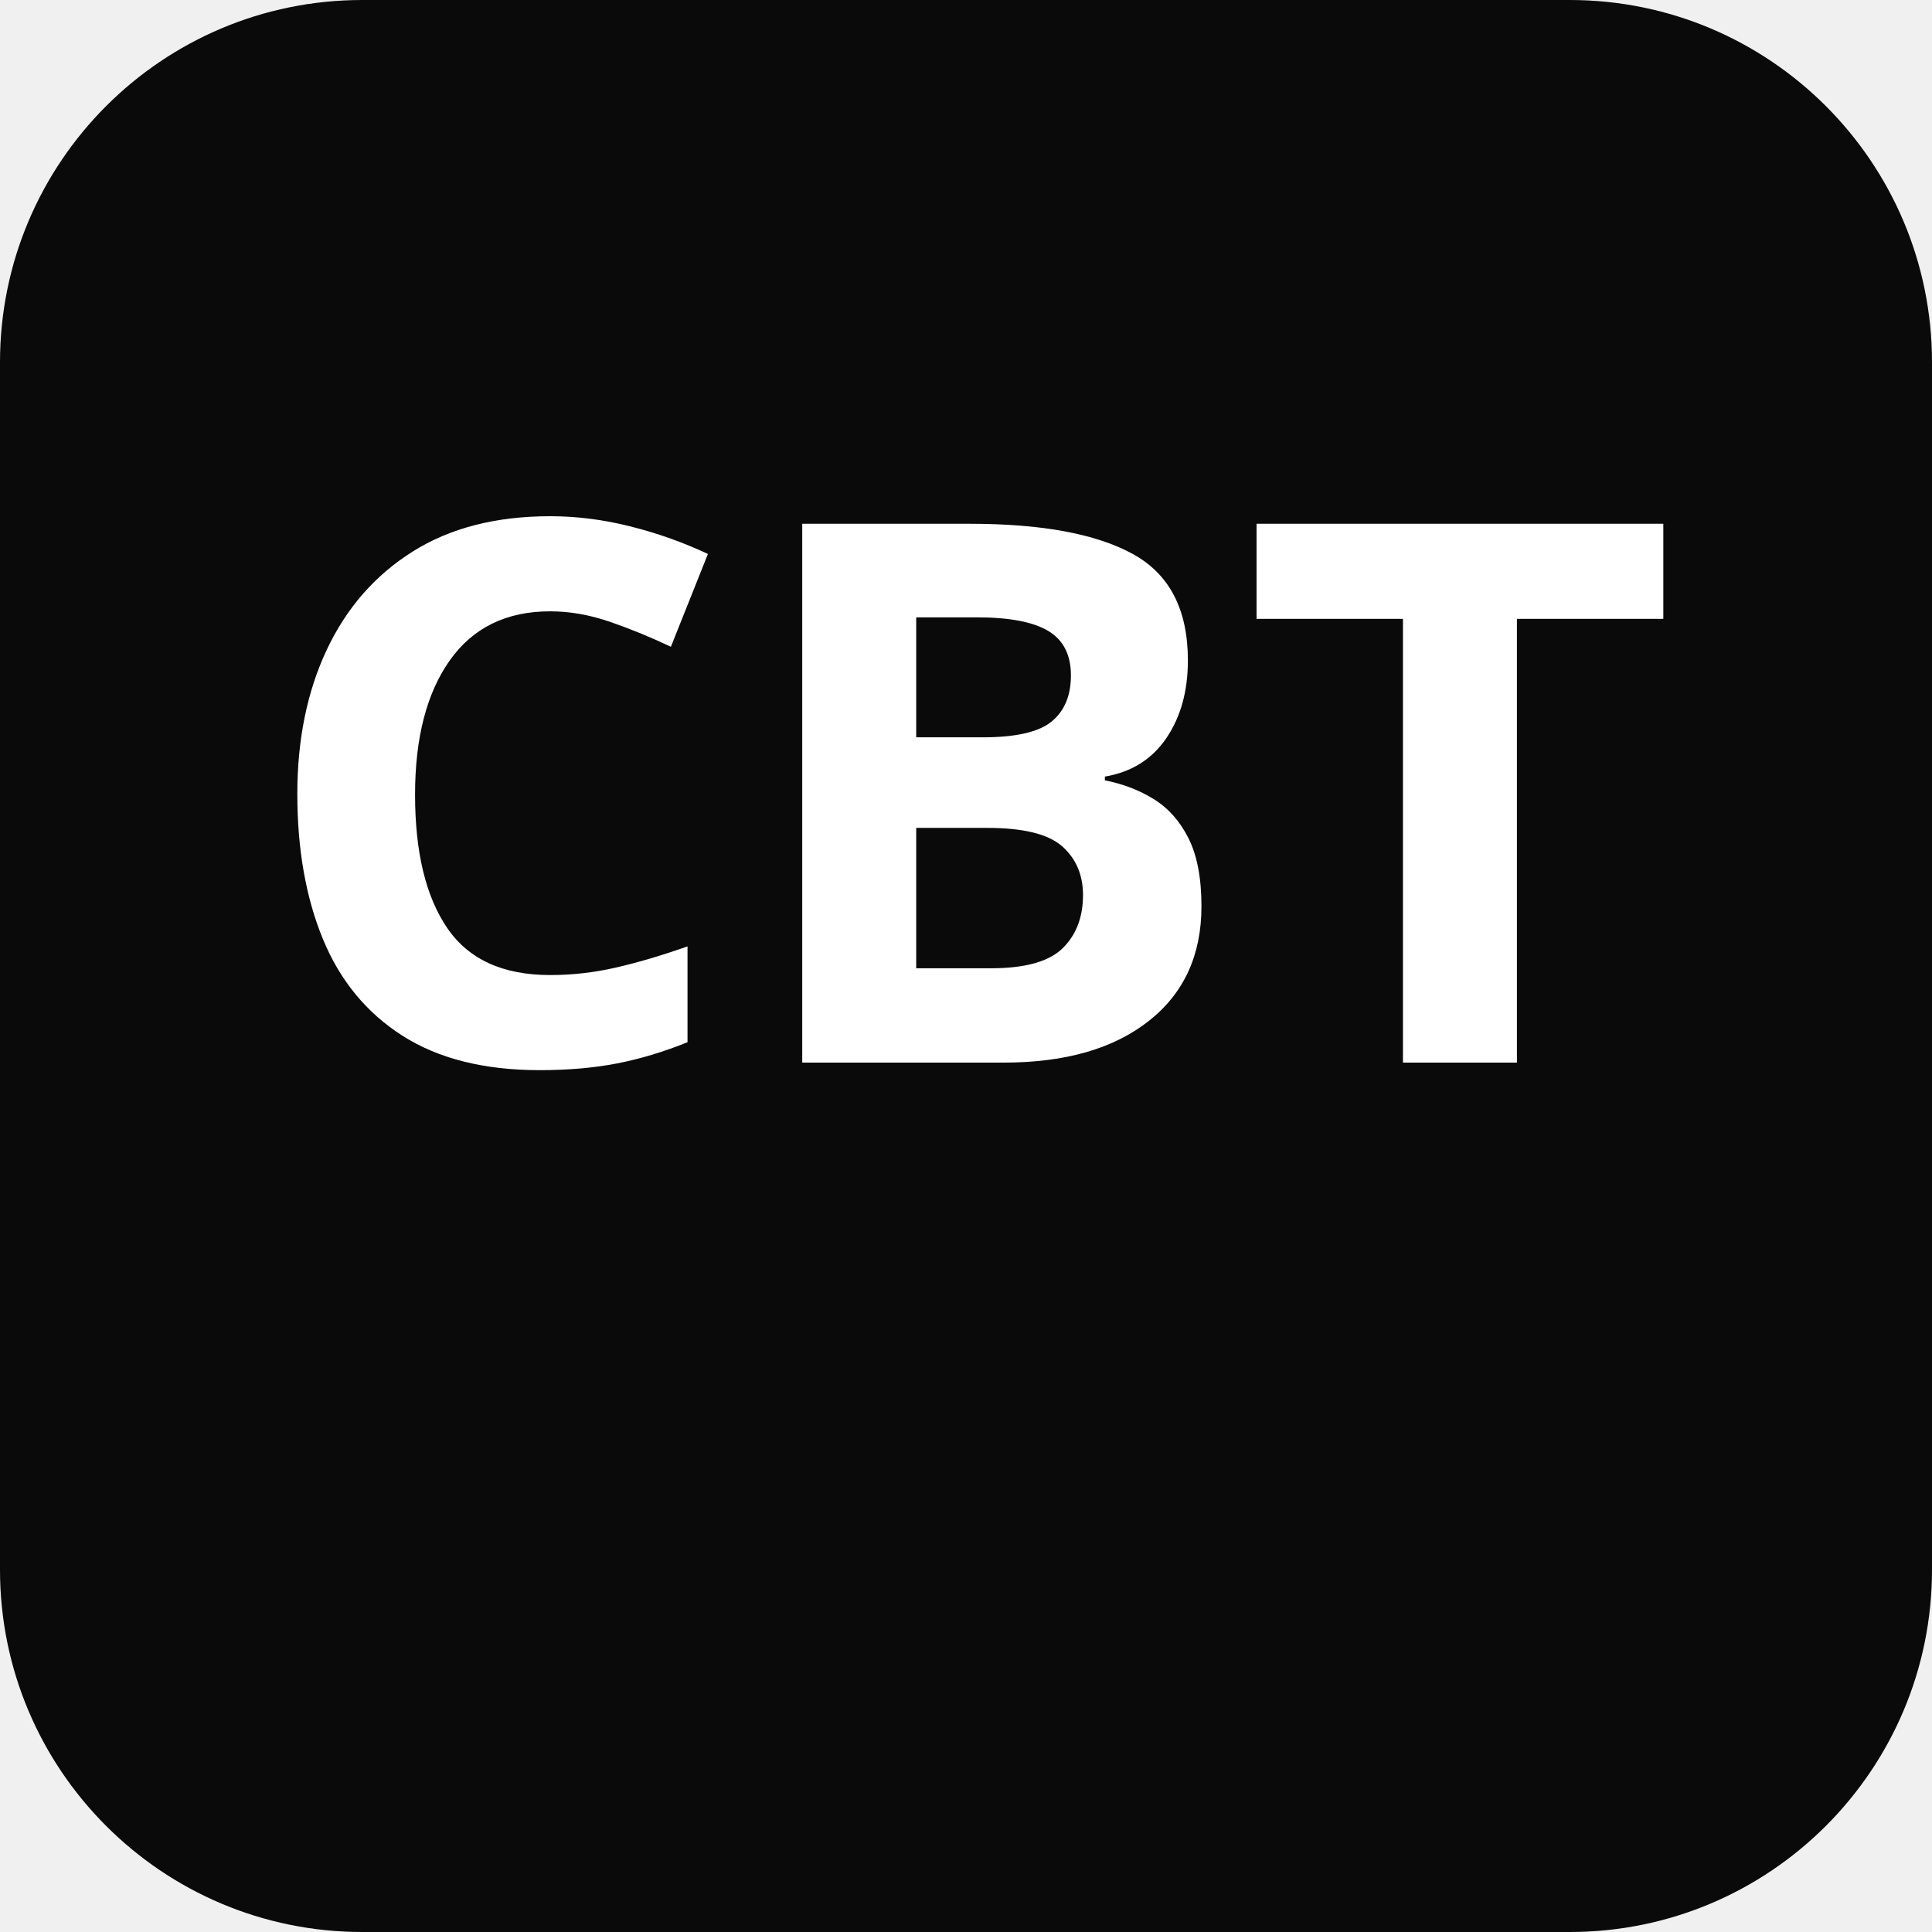
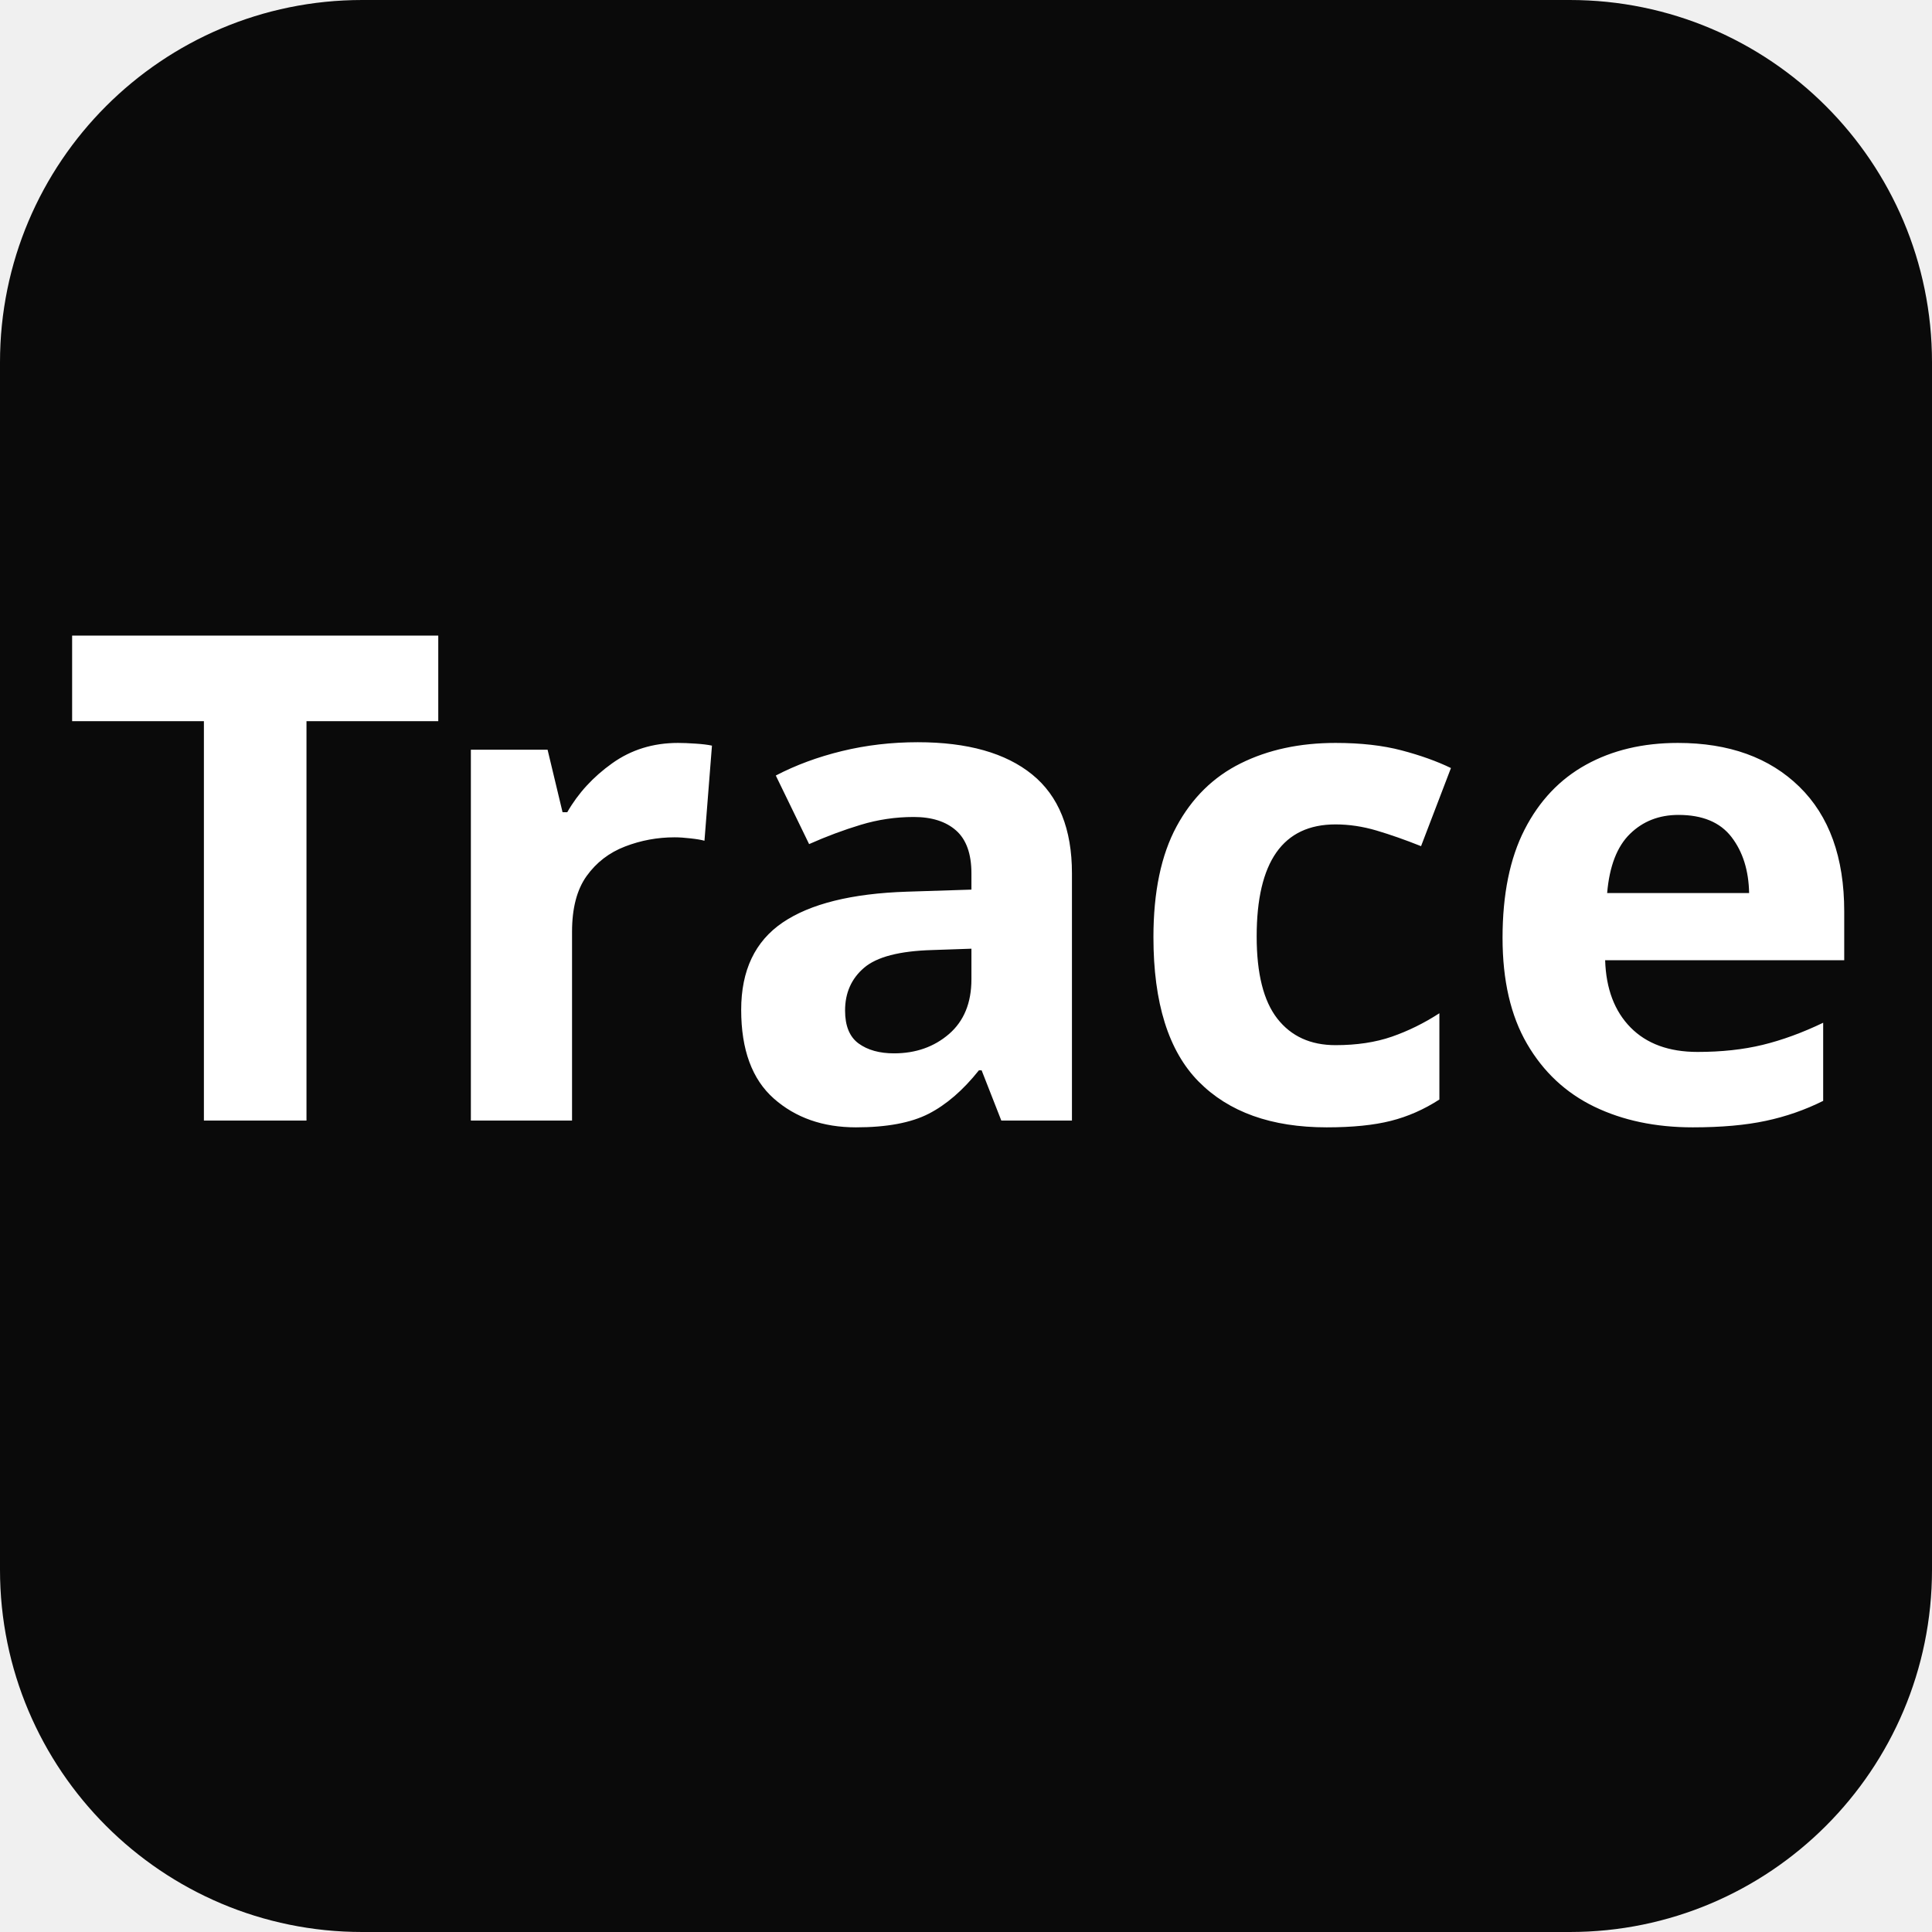
<svg xmlns="http://www.w3.org/2000/svg" viewBox="0 0 512 512">
  <rect width="512" height="512" rx="96" fill="#0a0a0a" />
-   <text x="50%" y="55%" text-anchor="middle" font-family="system-ui,sans-serif" font-size="200" font-weight="700" fill="#fff">CBT</text>
+   <text x="50%" y="58%" text-anchor="middle" font-family="system-ui,sans-serif" font-size="180" font-weight="700" fill="#fff">Trace</text>
</svg>
